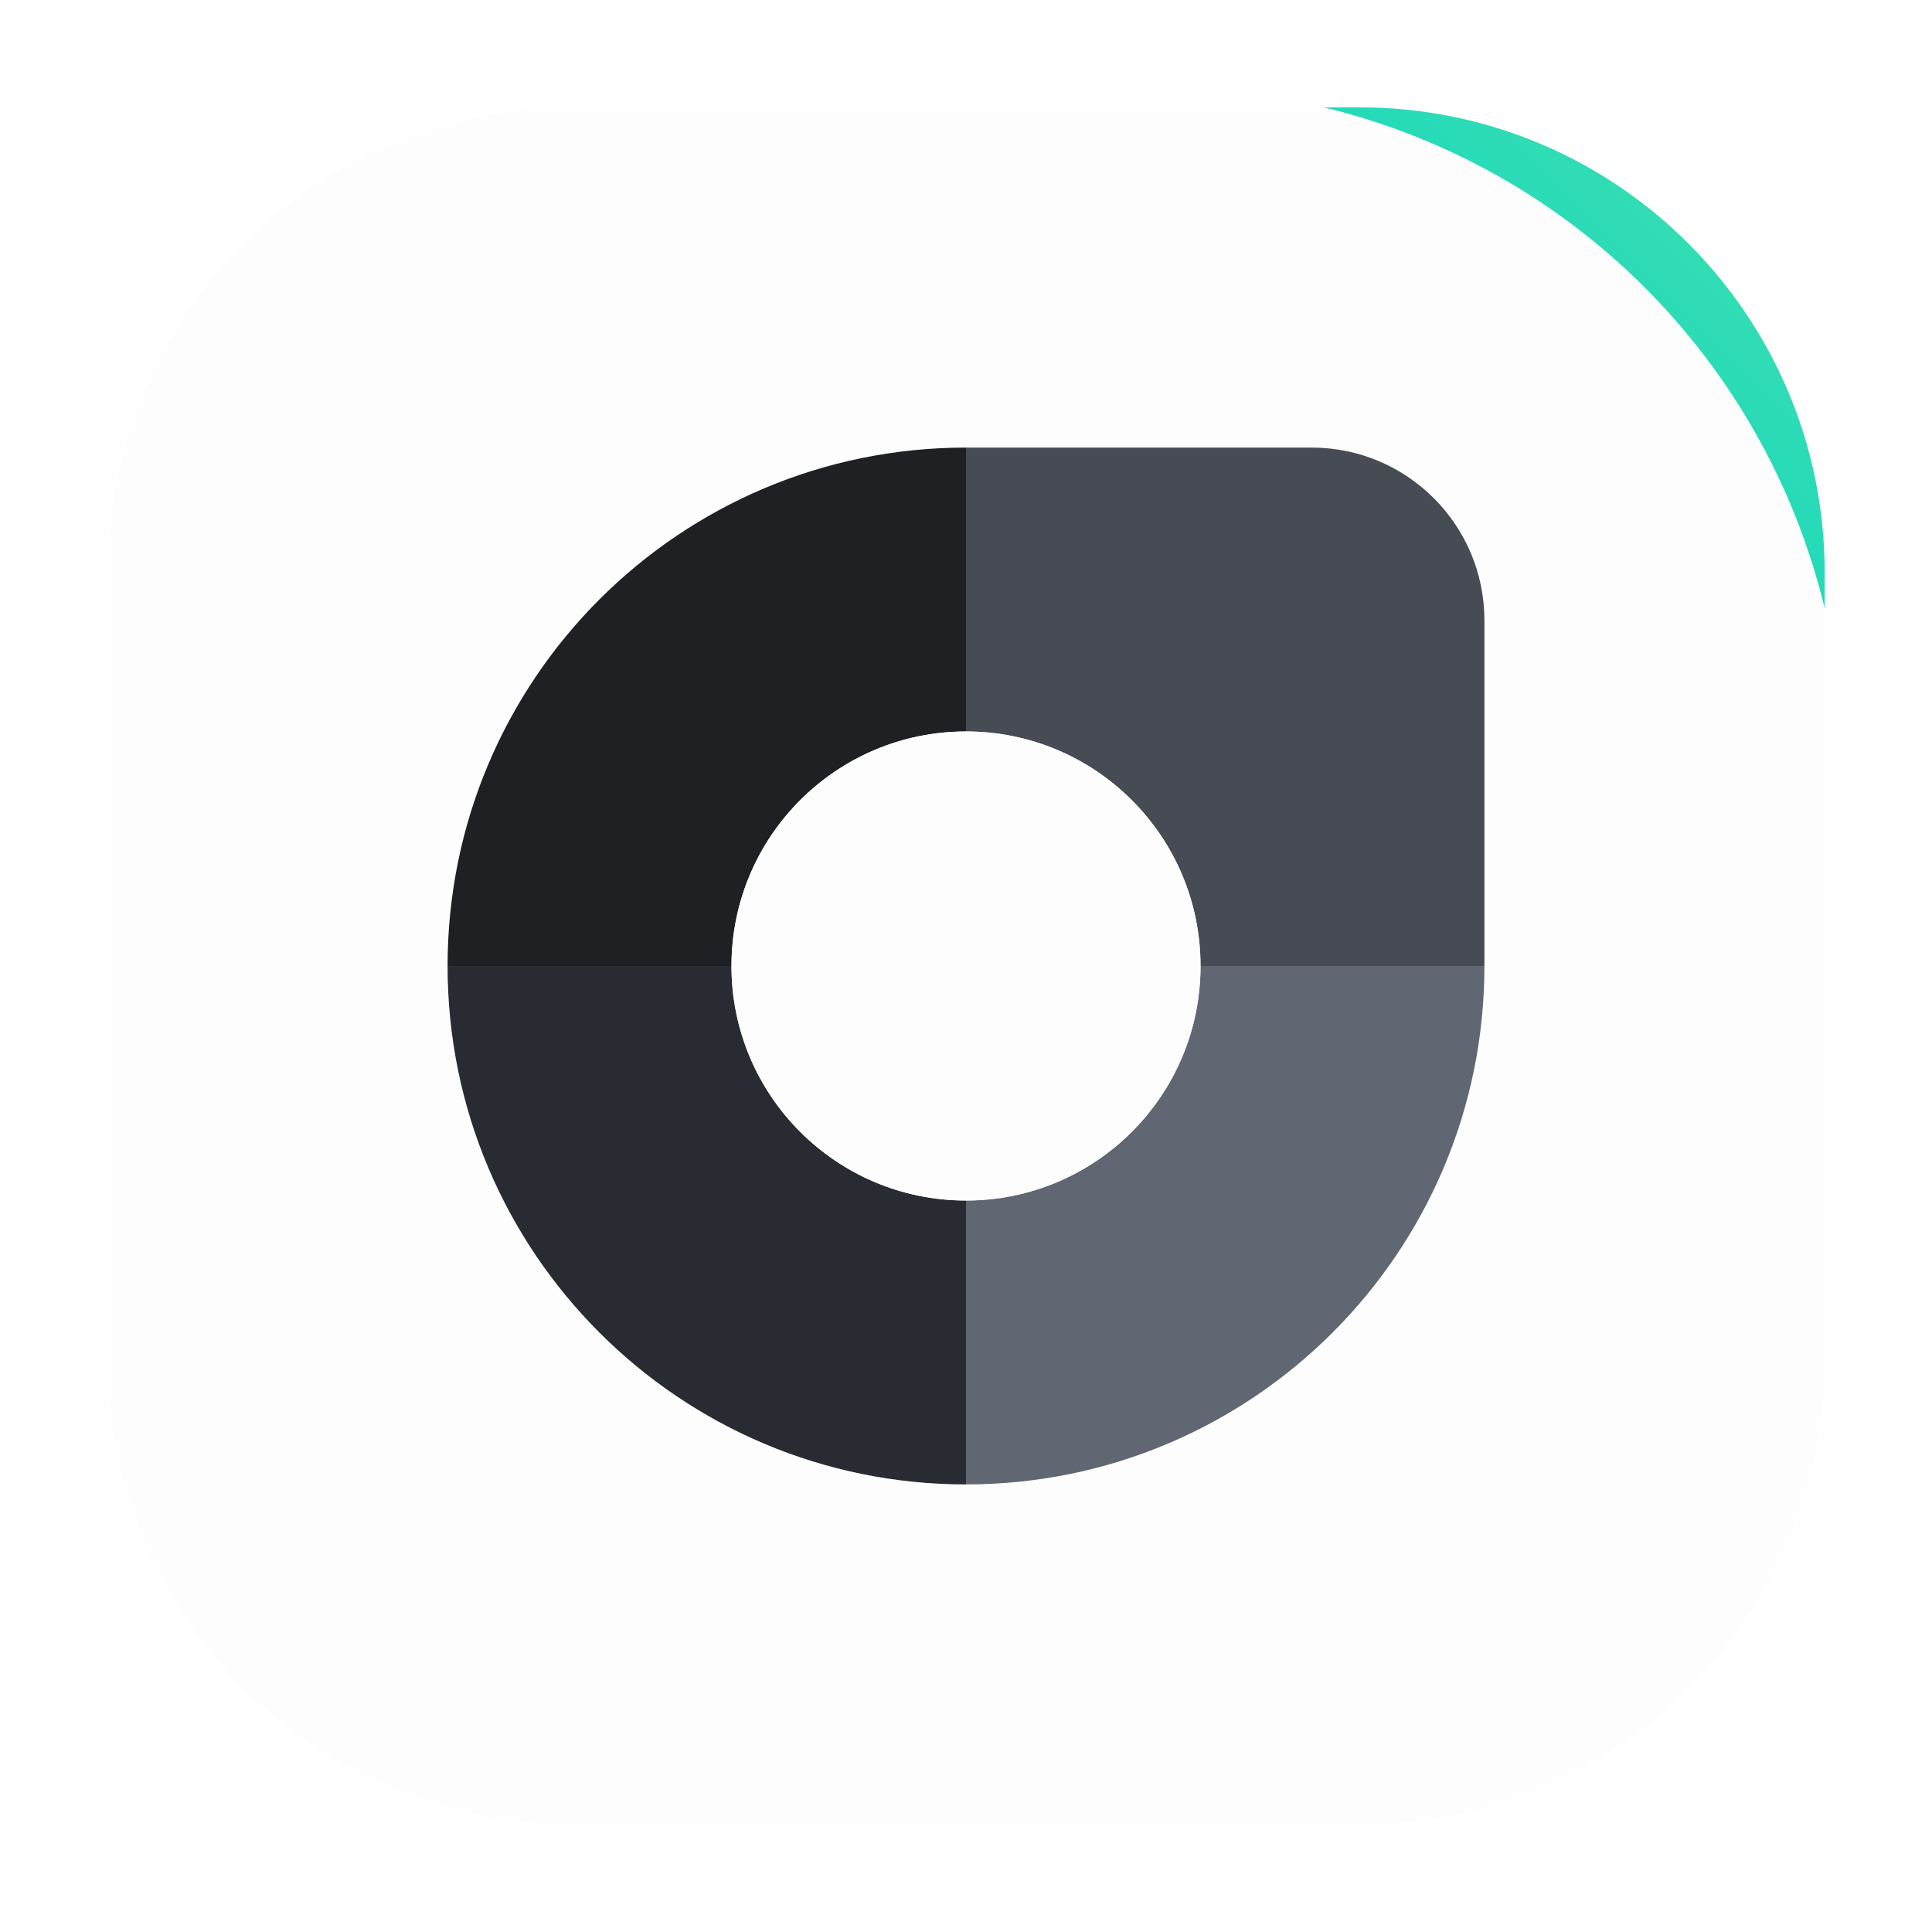
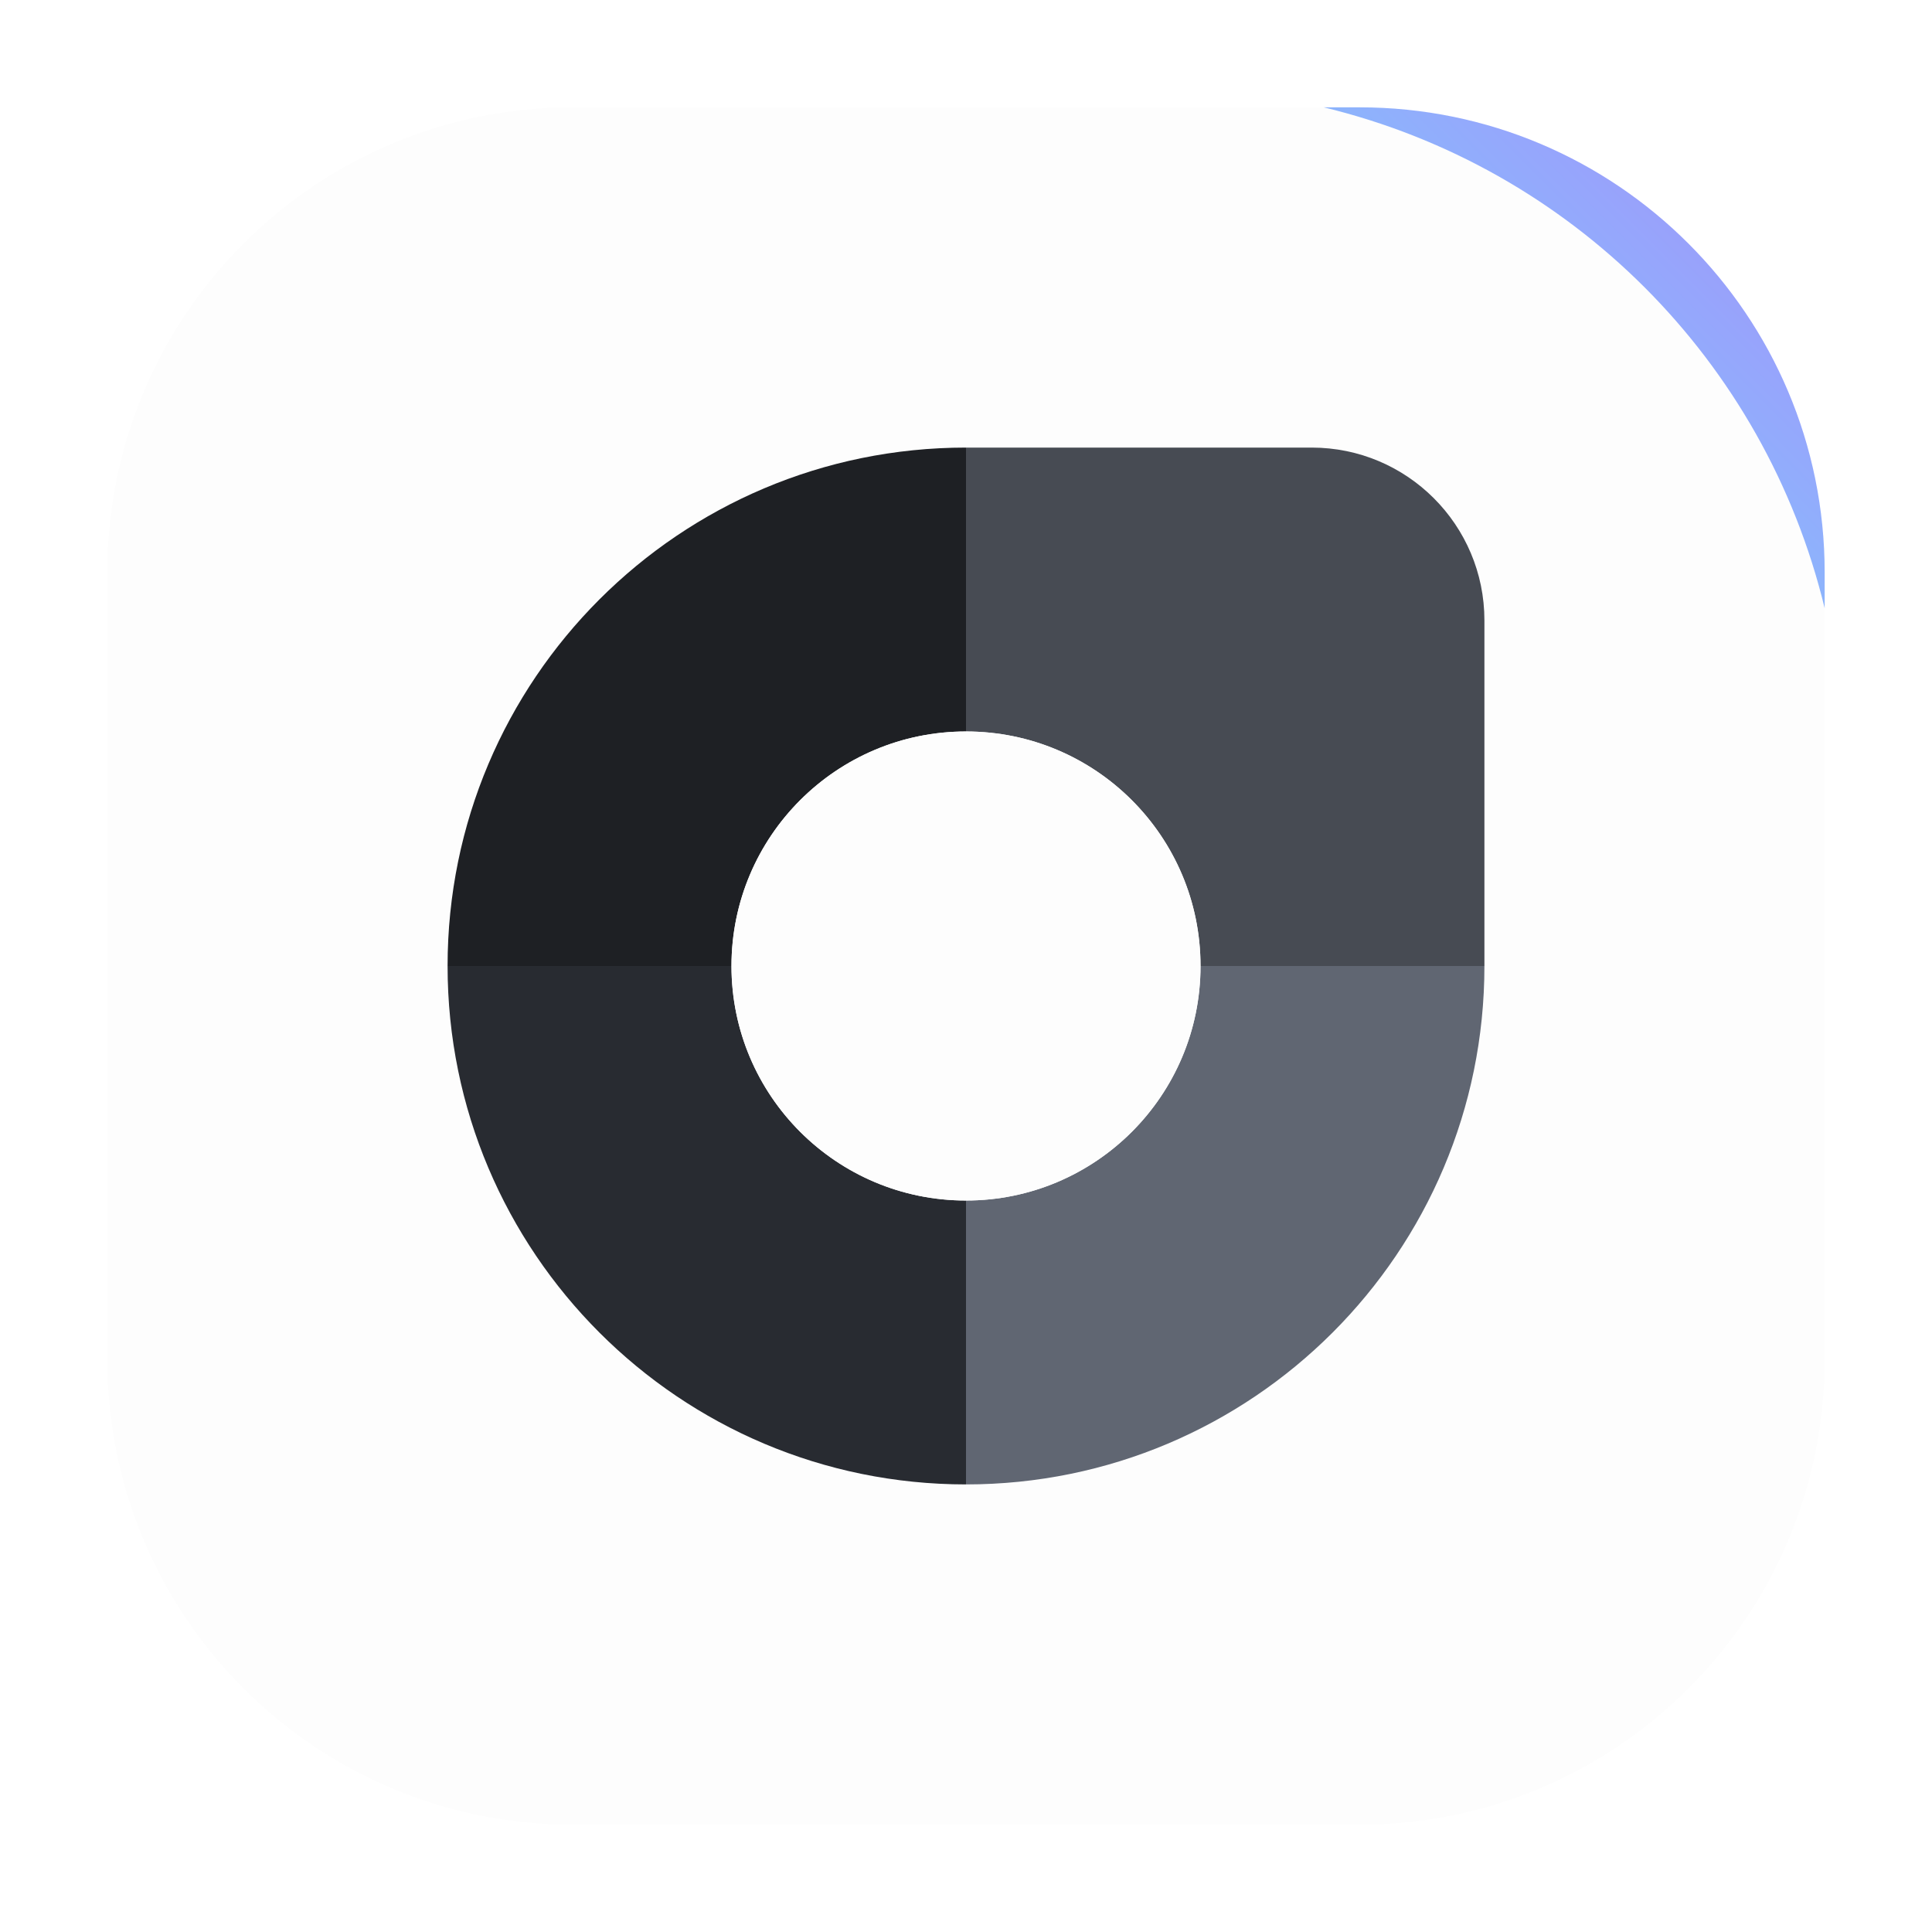
<svg xmlns="http://www.w3.org/2000/svg" viewBox="0 0 108 108" role="img" aria-label="VaultAI logo">
  <defs>
    <linearGradient id="vaultaiAccent" x1="102" y1="6" x2="74" y2="34" gradientUnits="userSpaceOnUse">
-       <stop offset="0" stop-color="#45E0AC" />
-       <stop offset="1" stop-color="#00D4C8" />
+       <stop offset="0" stop-color="#A78BFA" />
+       <stop offset="1" stop-color="#72DEFF" />
    </linearGradient>
    <clipPath id="vaultaiTile">
      <rect x="6" y="6" width="96" height="96" rx="26" />
    </clipPath>
  </defs>
  <g clip-path="url(#vaultaiTile)">
    <rect x="6" y="6" width="96" height="96" fill="#FDFDFD" />
    <path d="M74,6 L102,6 L102,34 A38,38 0 0 0 74,6 Z" fill="url(#vaultaiAccent)" />
    <path fill="#1E2024" d="M25.02,54 A28.98,28.98 0 0 1 54,25.02 L54,40.89 A13.11,13.11 0 0 0 40.89,54 Z" />
    <path fill="#474B53" d="M54,25.02 L73.32,25.02 A9.66,9.66 0 0 1 82.98,34.68 L82.98,54 L67.11,54 A13.11,13.11 0 0 0 54,40.89 Z" />
    <path fill="#606672" d="M82.98,54 A28.98,28.98 0 0 1 54,82.98 L54,67.11 A13.11,13.11 0 0 0 67.11,54 Z" />
    <path fill="#282B31" d="M54,82.98 A28.98,28.98 0 0 1 25.02,54 L40.89,54 A13.11,13.11 0 0 0 54,67.11 Z" />
    <circle cx="54" cy="54" r="13.11" fill="#FDFDFD" />
  </g>
</svg>
